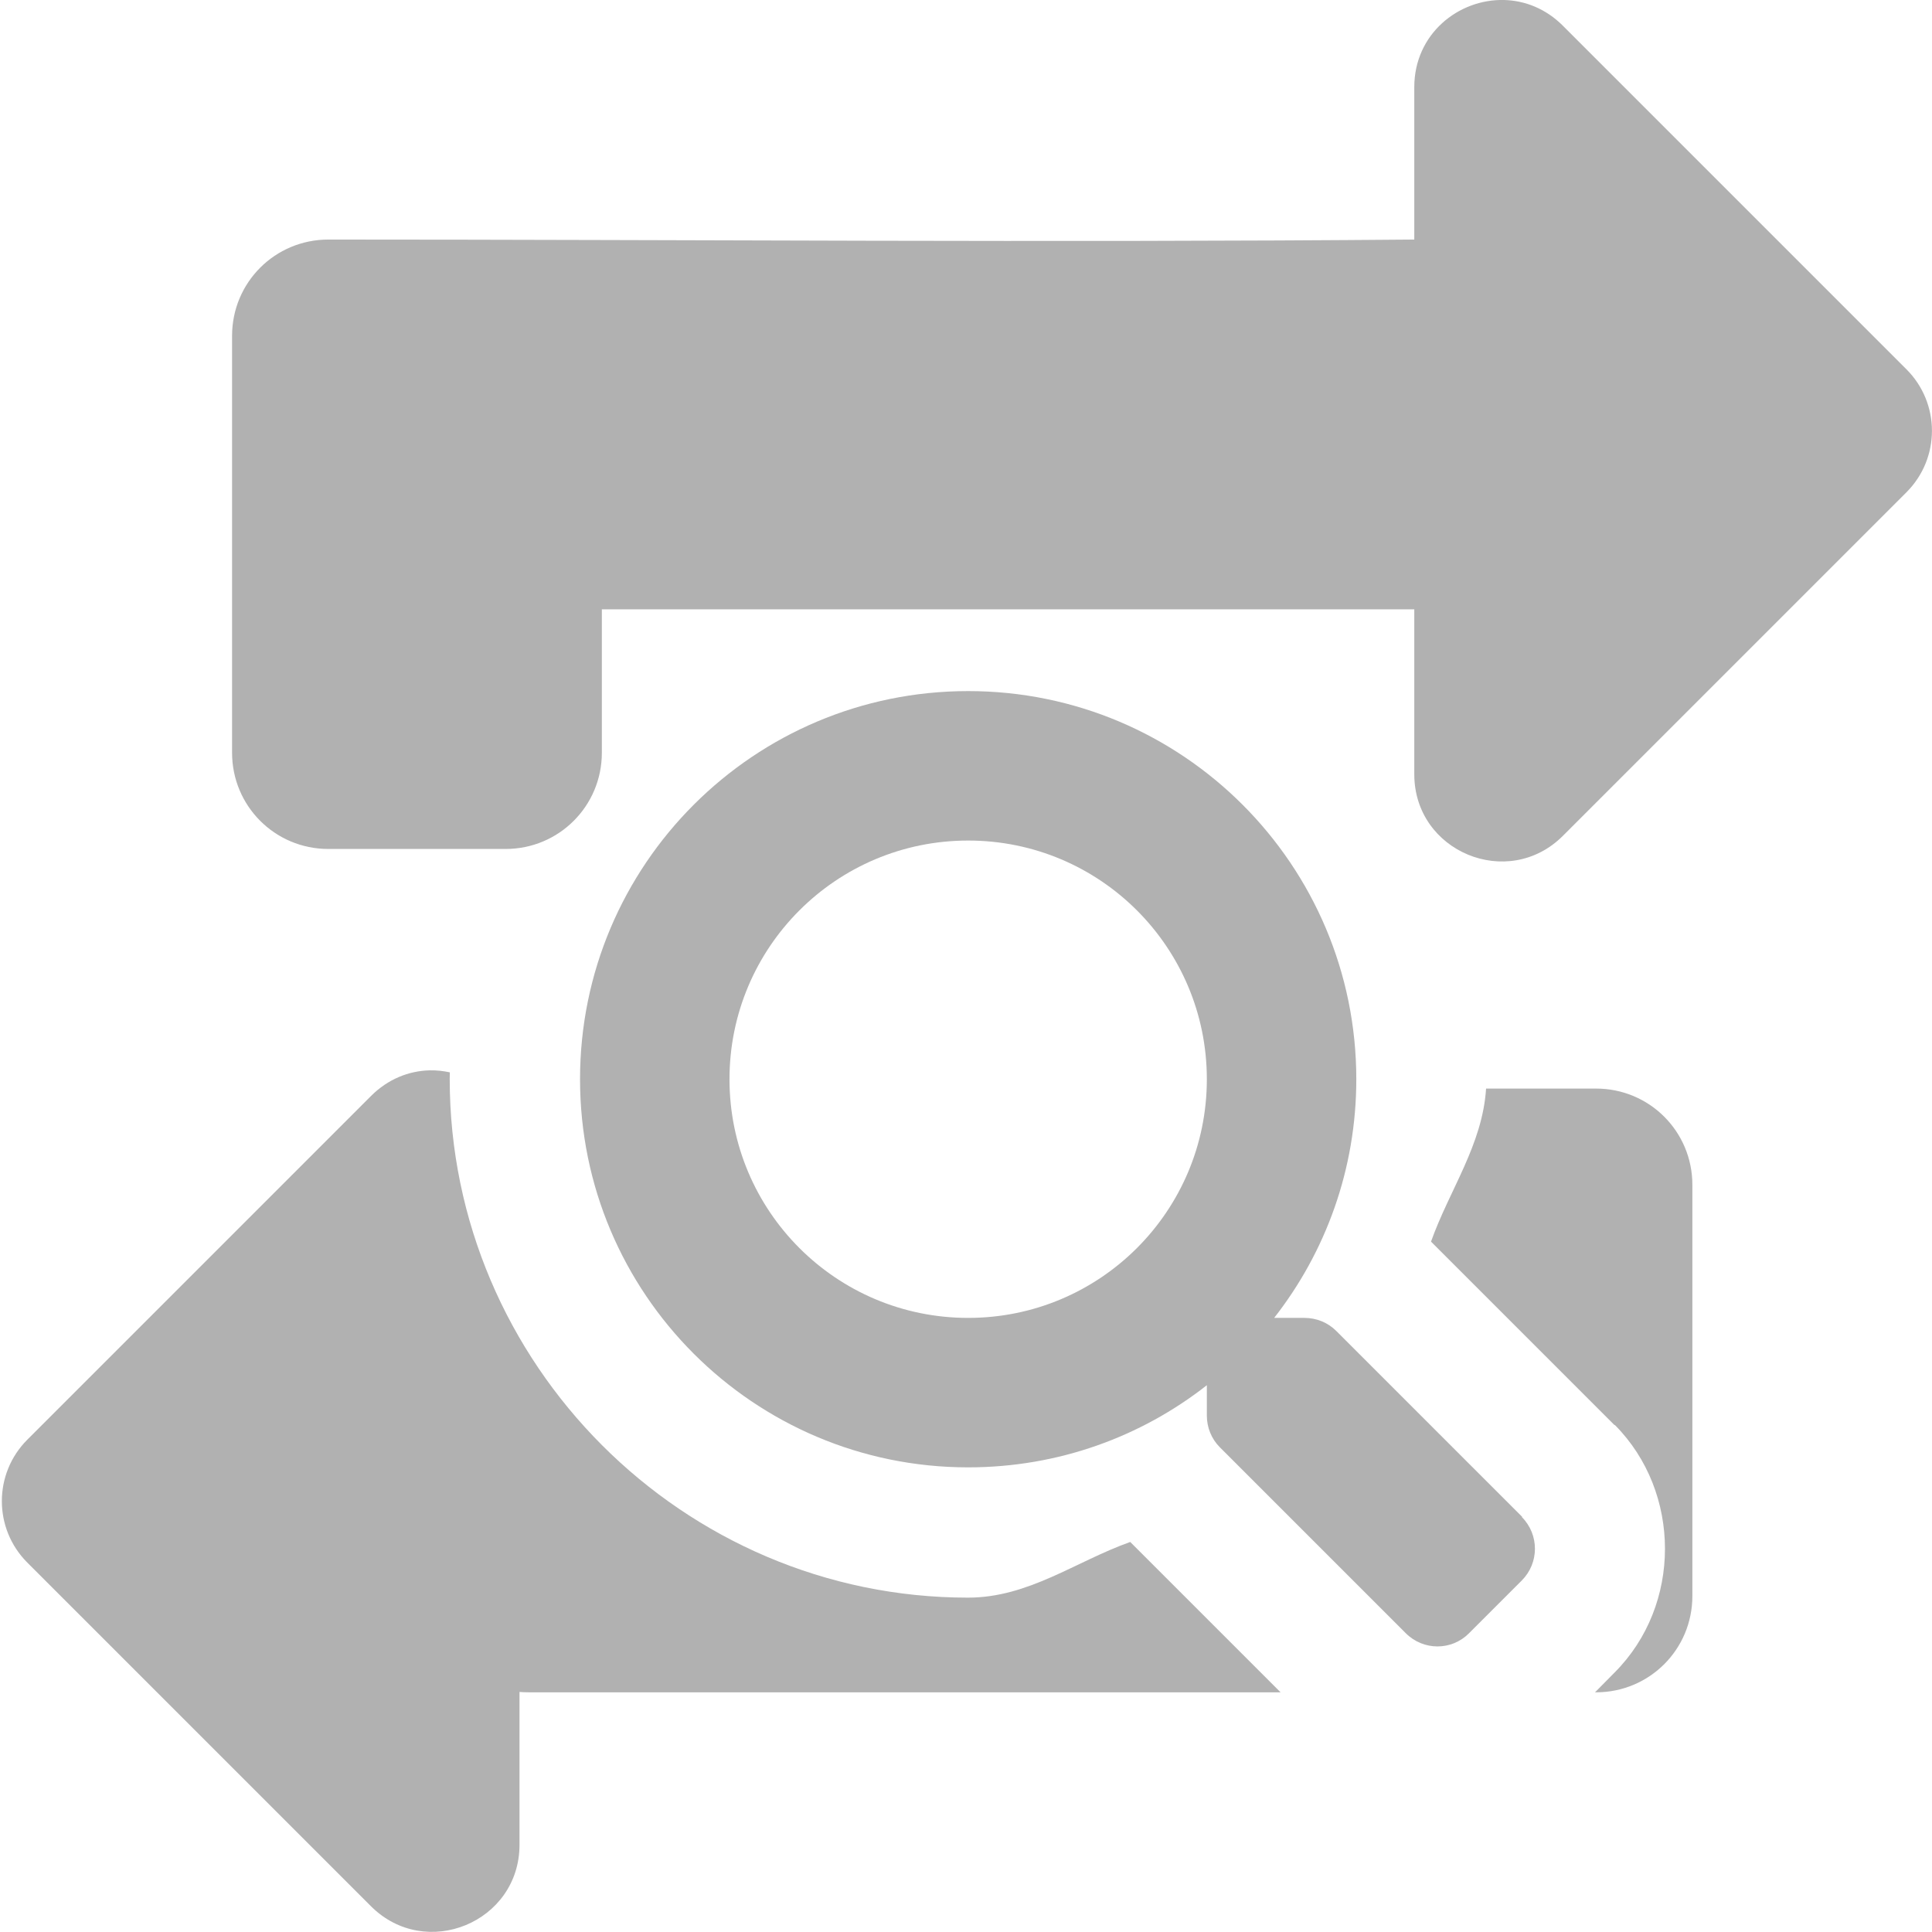
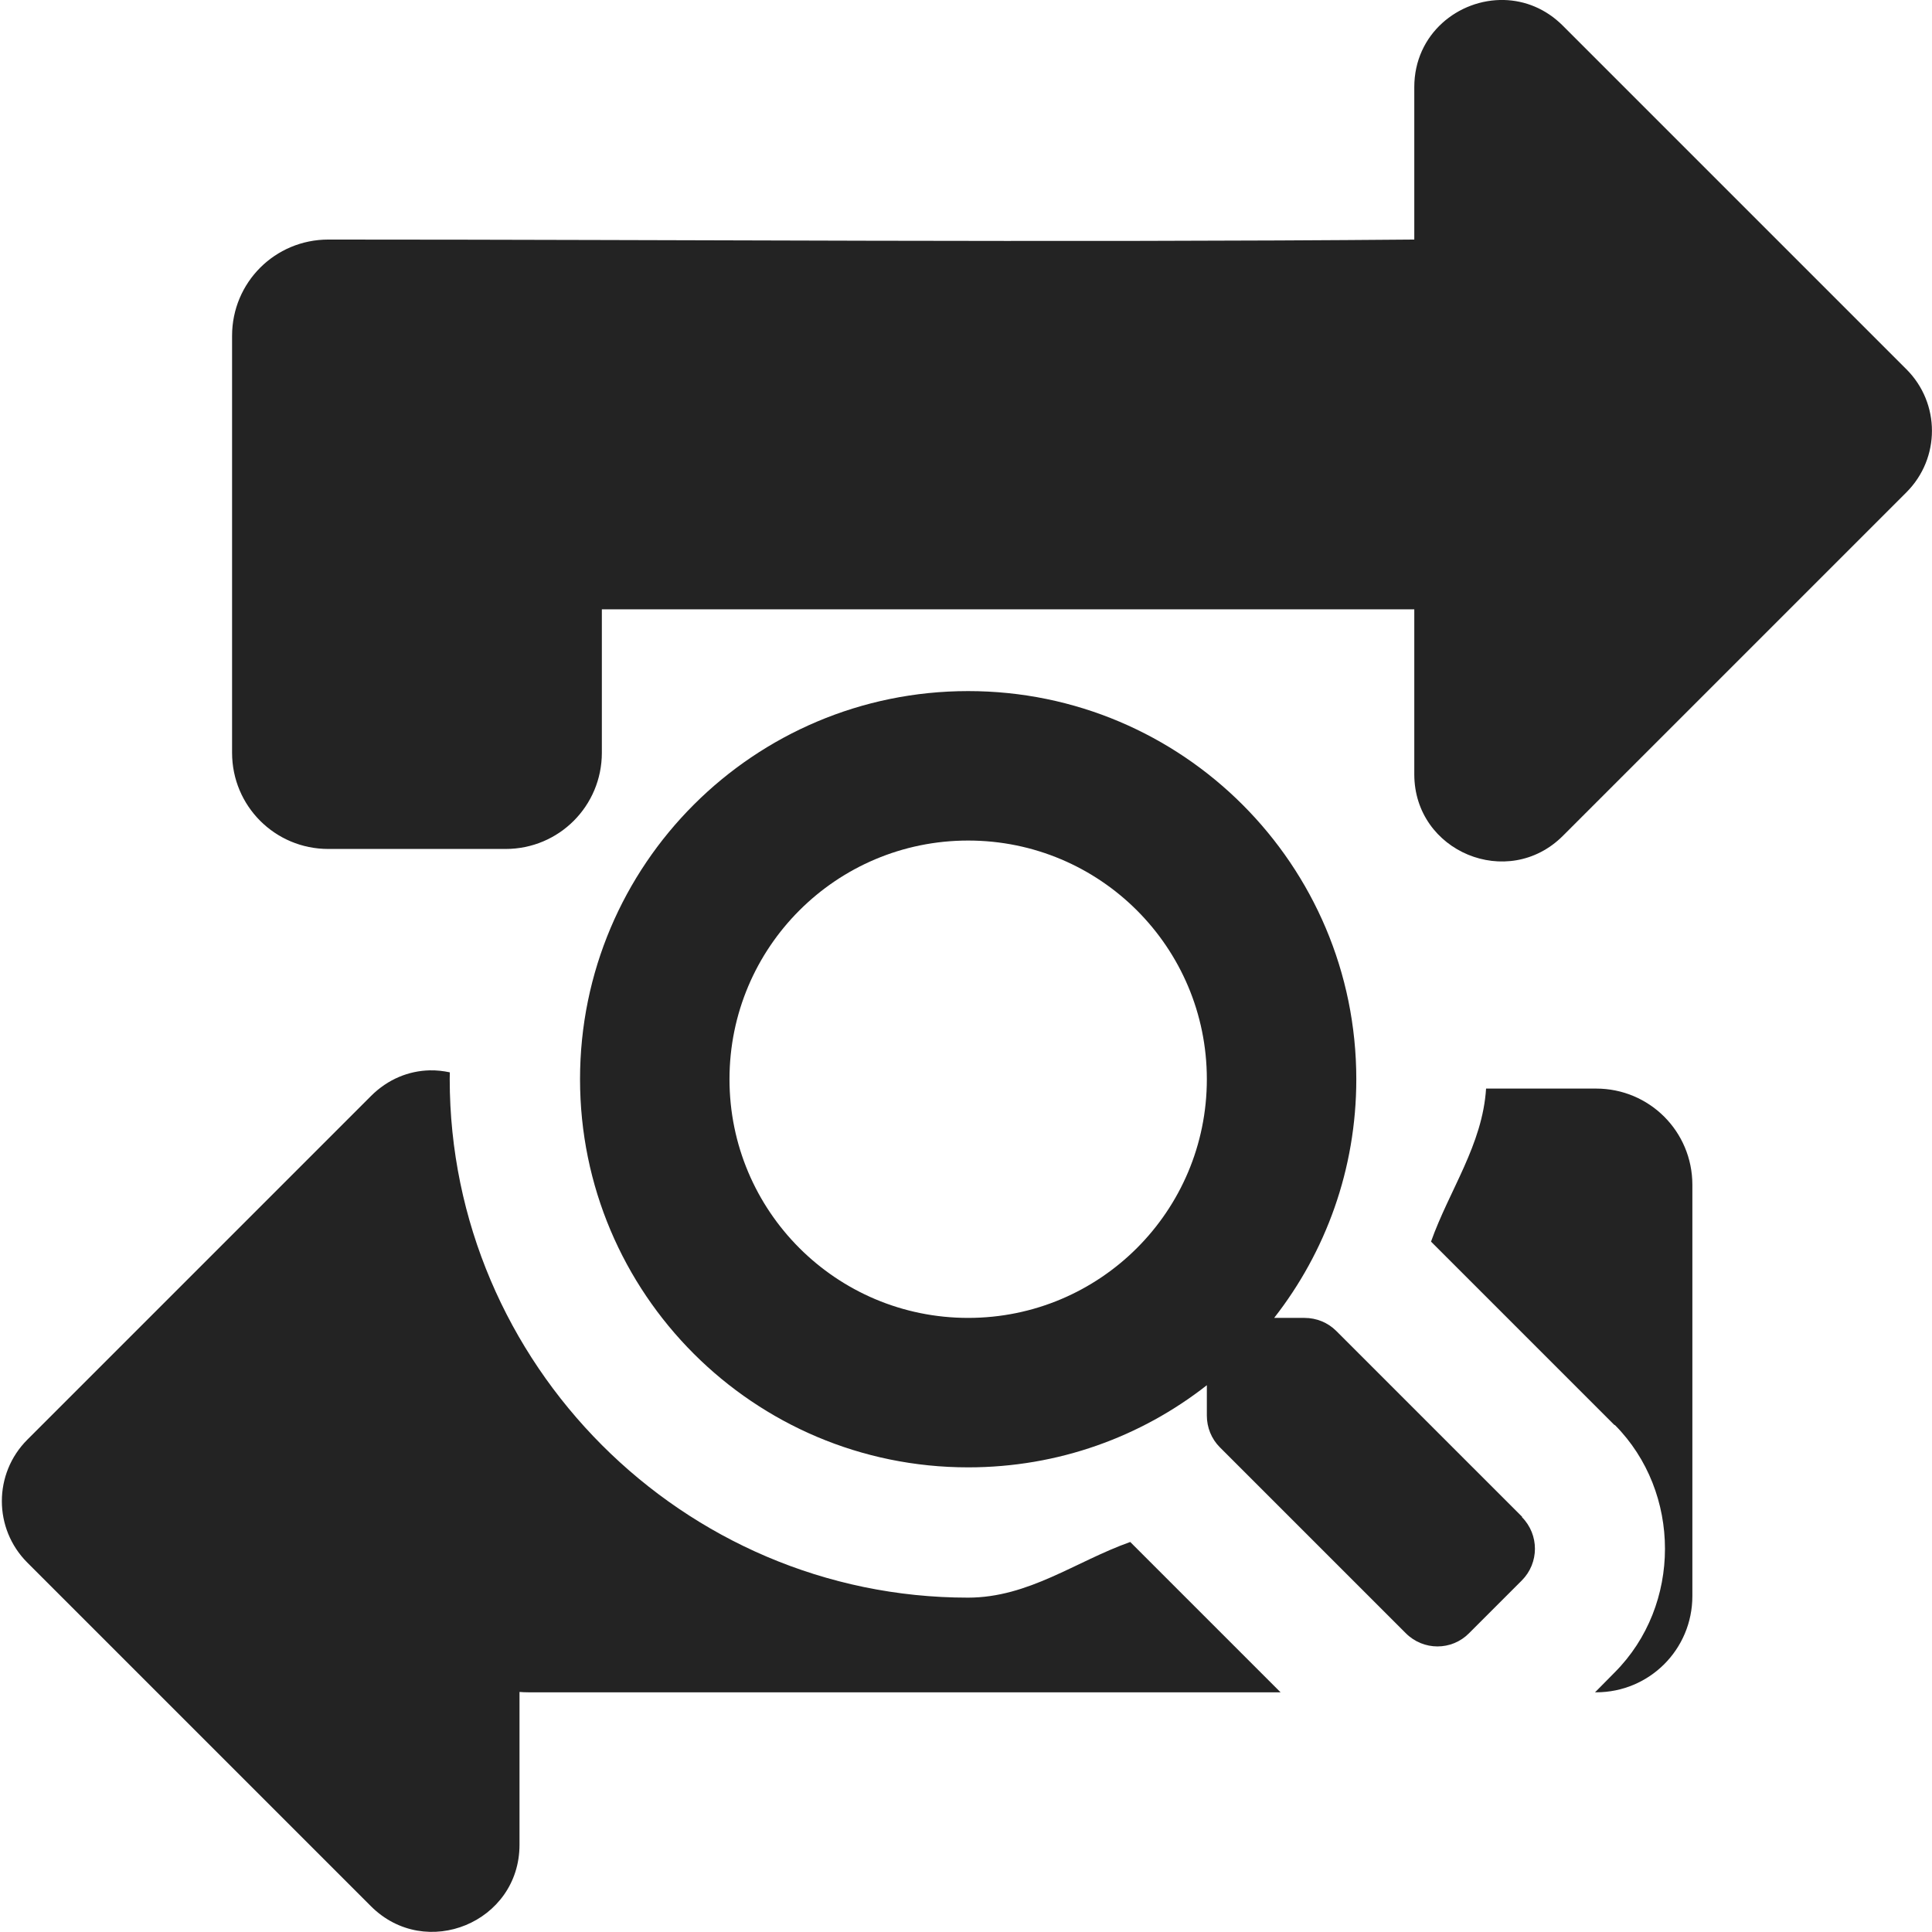
<svg xmlns="http://www.w3.org/2000/svg" width="32" height="32" viewBox="0 0 8.467 8.467" version="1.1" id="svg8">
  <defs id="defs2">
    <linearGradient id="Neutral__dark_">
      <stop style="stop-color:#232323;stop-opacity:1;" offset="0" id="stop832" />
    </linearGradient>
    <style id="style1399">.cls-1{fill:#e3e3e3;}</style>
    <style id="style857">.cls-1{fill:#e52120;}.cls-1,.cls-2,.cls-3,.cls-4,.cls-5{stroke:#000;stroke-miterlimit:10;stroke-width:1.2px;}.cls-2{fill:#6dbc88;}.cls-3{fill:#701034;}.cls-4{fill:#51aae0;}.cls-5{fill:none;}</style>
    <style id="style857-2">.cls-1{fill:#e52120;}.cls-1,.cls-2,.cls-3,.cls-4,.cls-5{stroke:#000;stroke-miterlimit:10;stroke-width:1.2px;}.cls-2{fill:#6dbc88;}.cls-3{fill:#701034;}.cls-4{fill:#51aae0;}.cls-5{fill:none;}</style>
    <style id="style1399-7">.cls-1{fill:#e3e3e3;}</style>
    <style id="style1399-2">.cls-1{fill:#e3e3e3;}</style>
    <style id="style1399-8">.cls-1{fill:#e3e3e3;}</style>
    <style id="style1399-9">.cls-1{fill:#e3e3e3;}</style>
  </defs>
  <g id="layer1" transform="translate(0,-288.5333)">
-     <path id="path1367" style="fill:#b1b1b1;fill-opacity:1;stroke-width:0.06" d="M 7.117,17.729 C 6.775,17.737 6.428,17.871 6.145,18.154 L 0.453,23.846 c -0.563,0.563 -0.563,1.474 0,2.037 l 5.691,5.691 c 0.908,0.908 2.461,0.266 2.461,-1.018 -1.69e-5,-2.01 0,-1.59 0,-2.531 0.047,0.004 0.096,0.006 0.145,0.006 h 12.461 l -2.49,-2.49 c -0.904,0.321 -1.681,0.922 -2.688,0.922 -4.721,0 -8.584,-3.873 -8.584,-8.592 0,-0.037 0.001,-0.073 0.002,-0.109 -0.109,-0.023 -0.222,-0.036 -0.334,-0.033 z M 24.615,18.031 c -0.059,0.931 -0.607,1.678 -0.912,2.535 l 3.033,3.033 a 2.166,2.166 0 0 1 0.016,0.008 c 1.098,1.11 1.108,2.979 -0.008,4.096 l -0.324,0.328 h 0.018 c 0.883,0 1.594,-0.711 1.594,-1.594 V 19.625 c 0,-0.883 -0.711,-1.594 -1.594,-1.594 z" transform="matrix(0.2645833,0,0,0.2645833,0,288.5333)" />
-     <path style="fill:#b1b1b1;fill-opacity:1;stroke-width:0.06" d="m 24.914,0 c -0.754,-0.019 -1.488,0.561 -1.488,1.443 1.7e-5,2.005 0,1.584 0,2.525 -6.029,0.052 -12.045,0 -17.988,0 -0.883,0 -1.594,0.711 -1.594,1.594 v 6.906 c 0,0.883 0.711,1.594 1.594,1.594 H 8.375 c 0.883,0 1.594,-0.711 1.594,-1.594 v -2.375 h 13.457 c -10e-6,0.682 0,1.079 0,2.732 7.5e-5,1.284 1.553,1.927 2.461,1.02 l 5.691,-5.691 c 0.563,-0.563 0.563,-1.474 0,-2.037 L 25.887,0.426 C 25.603,0.142 25.257,0.009 24.914,0 Z" transform="matrix(0.2645833,0,0,0.2645833,0,288.5333)" id="path1009" />
-     <path id="path993" d="m 6.671,295.181 -0.815,-0.815 c -0.037,-0.037 -0.087,-0.057 -0.139,-0.057 H 5.584 c 0.226,-0.289 0.36,-0.652 0.36,-1.046 0,-0.939 -0.761,-1.701 -1.701,-1.701 -0.939,0 -1.701,0.761 -1.701,1.701 0,0.939 0.761,1.701 1.701,1.701 0.395,0 0.758,-0.134 1.046,-0.36 v 0.133 c 0,0.052 0.02,0.102 0.057,0.139 l 0.815,0.815 c 0.077,0.077 0.201,0.077 0.277,0 l 0.231,-0.231 c 0.077,-0.077 0.077,-0.201 8.208e-4,-0.278 z m -2.428,-0.872 c -0.578,0 -1.046,-0.468 -1.046,-1.046 0,-0.578 0.468,-1.046 1.046,-1.046 0.578,0 1.046,0.468 1.046,1.046 0,0.578 -0.468,1.046 -1.046,1.046 z" style="fill:#b1b1b1;fill-opacity:1;stroke-width:0.008" />
+     <path id="path1367" style="fill:#232323;fill-opacity:1;stroke-width:0.06" d="M 7.117,17.729 C 6.775,17.737 6.428,17.871 6.145,18.154 L 0.453,23.846 c -0.563,0.563 -0.563,1.474 0,2.037 l 5.691,5.691 c 0.908,0.908 2.461,0.266 2.461,-1.018 -1.69e-5,-2.01 0,-1.59 0,-2.531 0.047,0.004 0.096,0.006 0.145,0.006 h 12.461 l -2.49,-2.49 c -0.904,0.321 -1.681,0.922 -2.688,0.922 -4.721,0 -8.584,-3.873 -8.584,-8.592 0,-0.037 0.001,-0.073 0.002,-0.109 -0.109,-0.023 -0.222,-0.036 -0.334,-0.033 z M 24.615,18.031 c -0.059,0.931 -0.607,1.678 -0.912,2.535 l 3.033,3.033 a 2.166,2.166 0 0 1 0.016,0.008 c 1.098,1.11 1.108,2.979 -0.008,4.096 l -0.324,0.328 h 0.018 c 0.883,0 1.594,-0.711 1.594,-1.594 V 19.625 c 0,-0.883 -0.711,-1.594 -1.594,-1.594 z" transform="matrix(0.2645833,0,0,0.2645833,0,288.5333)" />
+     <path style="fill:#232323;fill-opacity:1;stroke-width:0.06" d="m 24.914,0 c -0.754,-0.019 -1.488,0.561 -1.488,1.443 1.7e-5,2.005 0,1.584 0,2.525 -6.029,0.052 -12.045,0 -17.988,0 -0.883,0 -1.594,0.711 -1.594,1.594 v 6.906 c 0,0.883 0.711,1.594 1.594,1.594 H 8.375 c 0.883,0 1.594,-0.711 1.594,-1.594 v -2.375 h 13.457 c -10e-6,0.682 0,1.079 0,2.732 7.5e-5,1.284 1.553,1.927 2.461,1.02 l 5.691,-5.691 c 0.563,-0.563 0.563,-1.474 0,-2.037 L 25.887,0.426 C 25.603,0.142 25.257,0.009 24.914,0 Z" transform="matrix(0.2645833,0,0,0.2645833,0,288.5333)" id="path1009" />
+     <path id="path993" d="m 6.671,295.181 -0.815,-0.815 c -0.037,-0.037 -0.087,-0.057 -0.139,-0.057 H 5.584 c 0.226,-0.289 0.36,-0.652 0.36,-1.046 0,-0.939 -0.761,-1.701 -1.701,-1.701 -0.939,0 -1.701,0.761 -1.701,1.701 0,0.939 0.761,1.701 1.701,1.701 0.395,0 0.758,-0.134 1.046,-0.36 v 0.133 c 0,0.052 0.02,0.102 0.057,0.139 l 0.815,0.815 c 0.077,0.077 0.201,0.077 0.277,0 l 0.231,-0.231 c 0.077,-0.077 0.077,-0.201 8.208e-4,-0.278 z m -2.428,-0.872 c -0.578,0 -1.046,-0.468 -1.046,-1.046 0,-0.578 0.468,-1.046 1.046,-1.046 0.578,0 1.046,0.468 1.046,1.046 0,0.578 -0.468,1.046 -1.046,1.046 z" style="fill:#232323;fill-opacity:1;stroke-width:0.008" />
  </g>
  <style id="style815" type="text/css">
	.st0{fill:#00005B;}
	.st1{fill:#9999FF;}
</style>
  <style id="style815-2" type="text/css">
	.st0{fill:#00005B;}
	.st1{fill:#9999FF;}
</style>
</svg>
